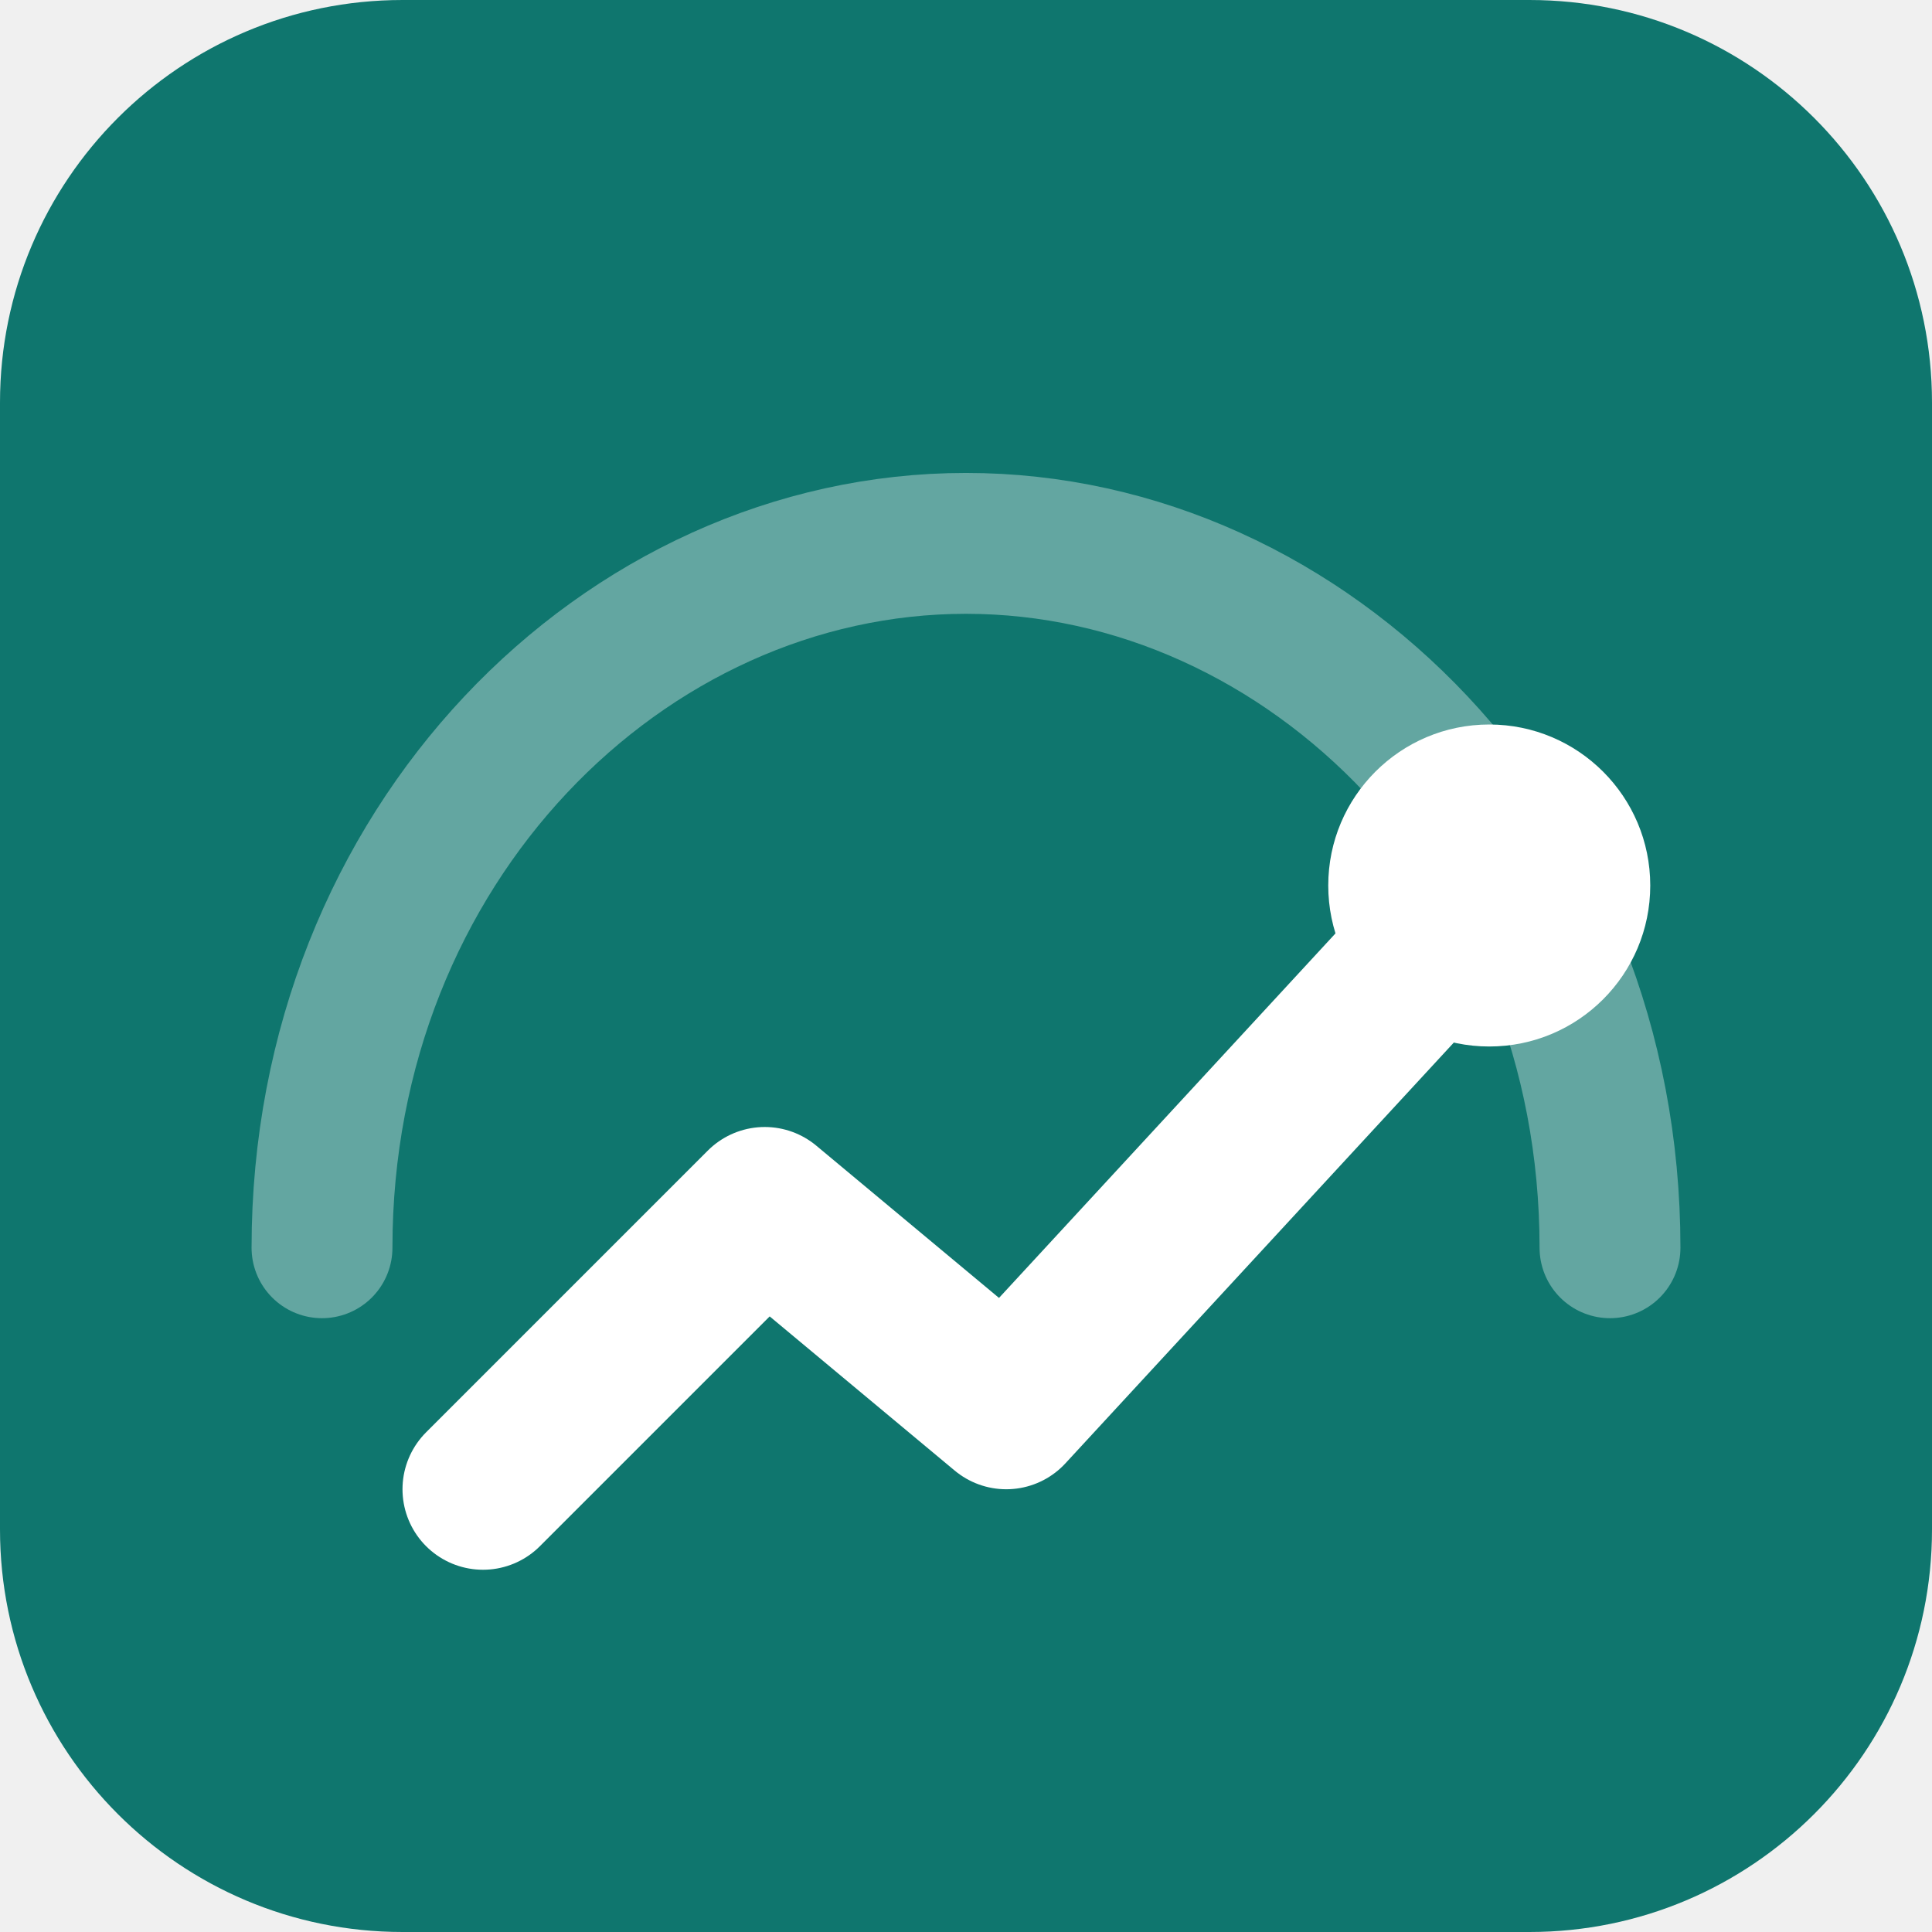
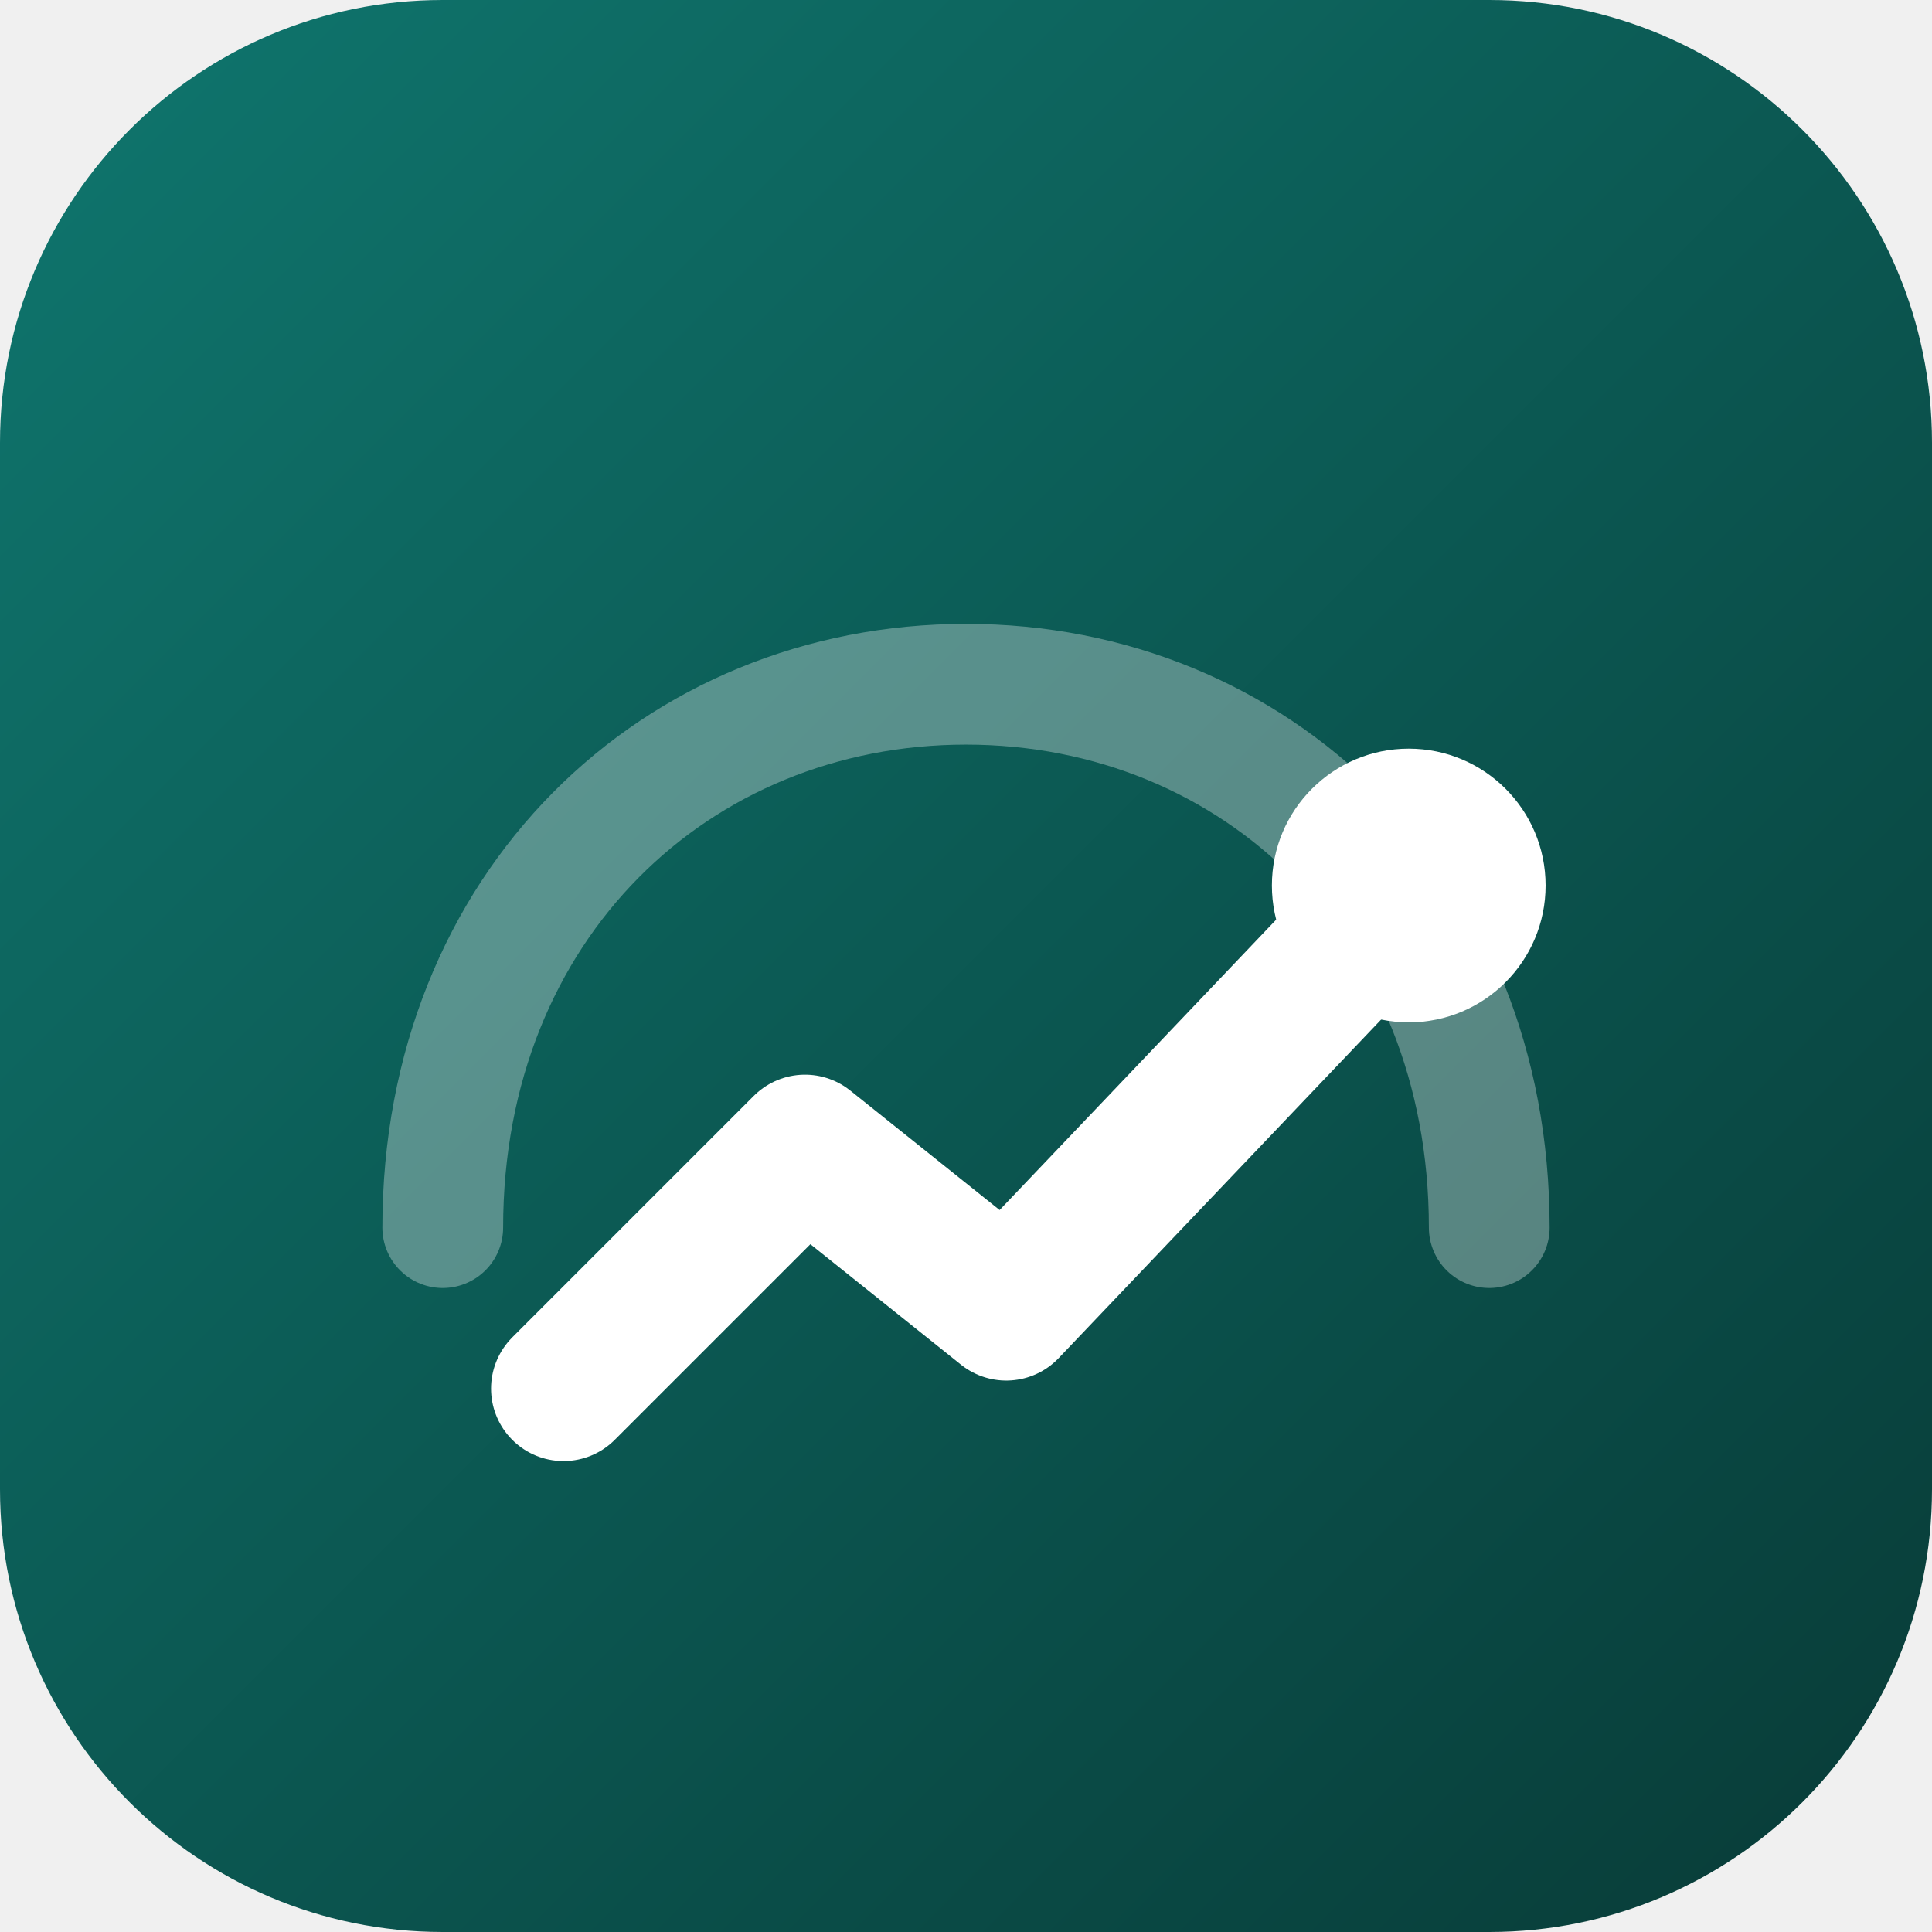
<svg xmlns="http://www.w3.org/2000/svg" viewBox="0 0 48 48" fill="none">
-   <rect width="48" height="48" rx="10" fill="#0f766e" />
-   <path d="M8 31c0-10 7.5-17.5 16-17.5S40 21 40 31" stroke="#ffffff" stroke-width="3.5" stroke-linecap="round" opacity="0.35" />
-   <path d="M12 37l7-7 6 5 12-13" stroke="#ffffff" stroke-width="4" stroke-linecap="round" stroke-linejoin="round" />
-   <circle cx="37" cy="22" r="4" fill="#ffffff" />
+   <defs>
+     <linearGradient id="latar" x1="0" y1="0" x2="48" y2="48" gradientUnits="userSpaceOnUse">
+       <stop stop-color="#0f766e" />
+       <stop offset="1" stop-color="#083b37" />
+     </linearGradient>
+   </defs>
+   <rect width="48" height="48" rx="11" fill="url(#latar)" />
+   <path d="M11 30.5c0-8 5.8-13.5 13-13.5s13 5.5 13 13.5" stroke="#ffffff" stroke-width="3" stroke-linecap="round" opacity="0.32" />
+   <path d="M14 34.5l6-6 5 4 10-10.5" stroke="#ffffff" stroke-width="3.6" stroke-linecap="round" stroke-linejoin="round" />
+   <circle cx="35" cy="22" r="3.4" fill="#ffffff" />
</svg>
